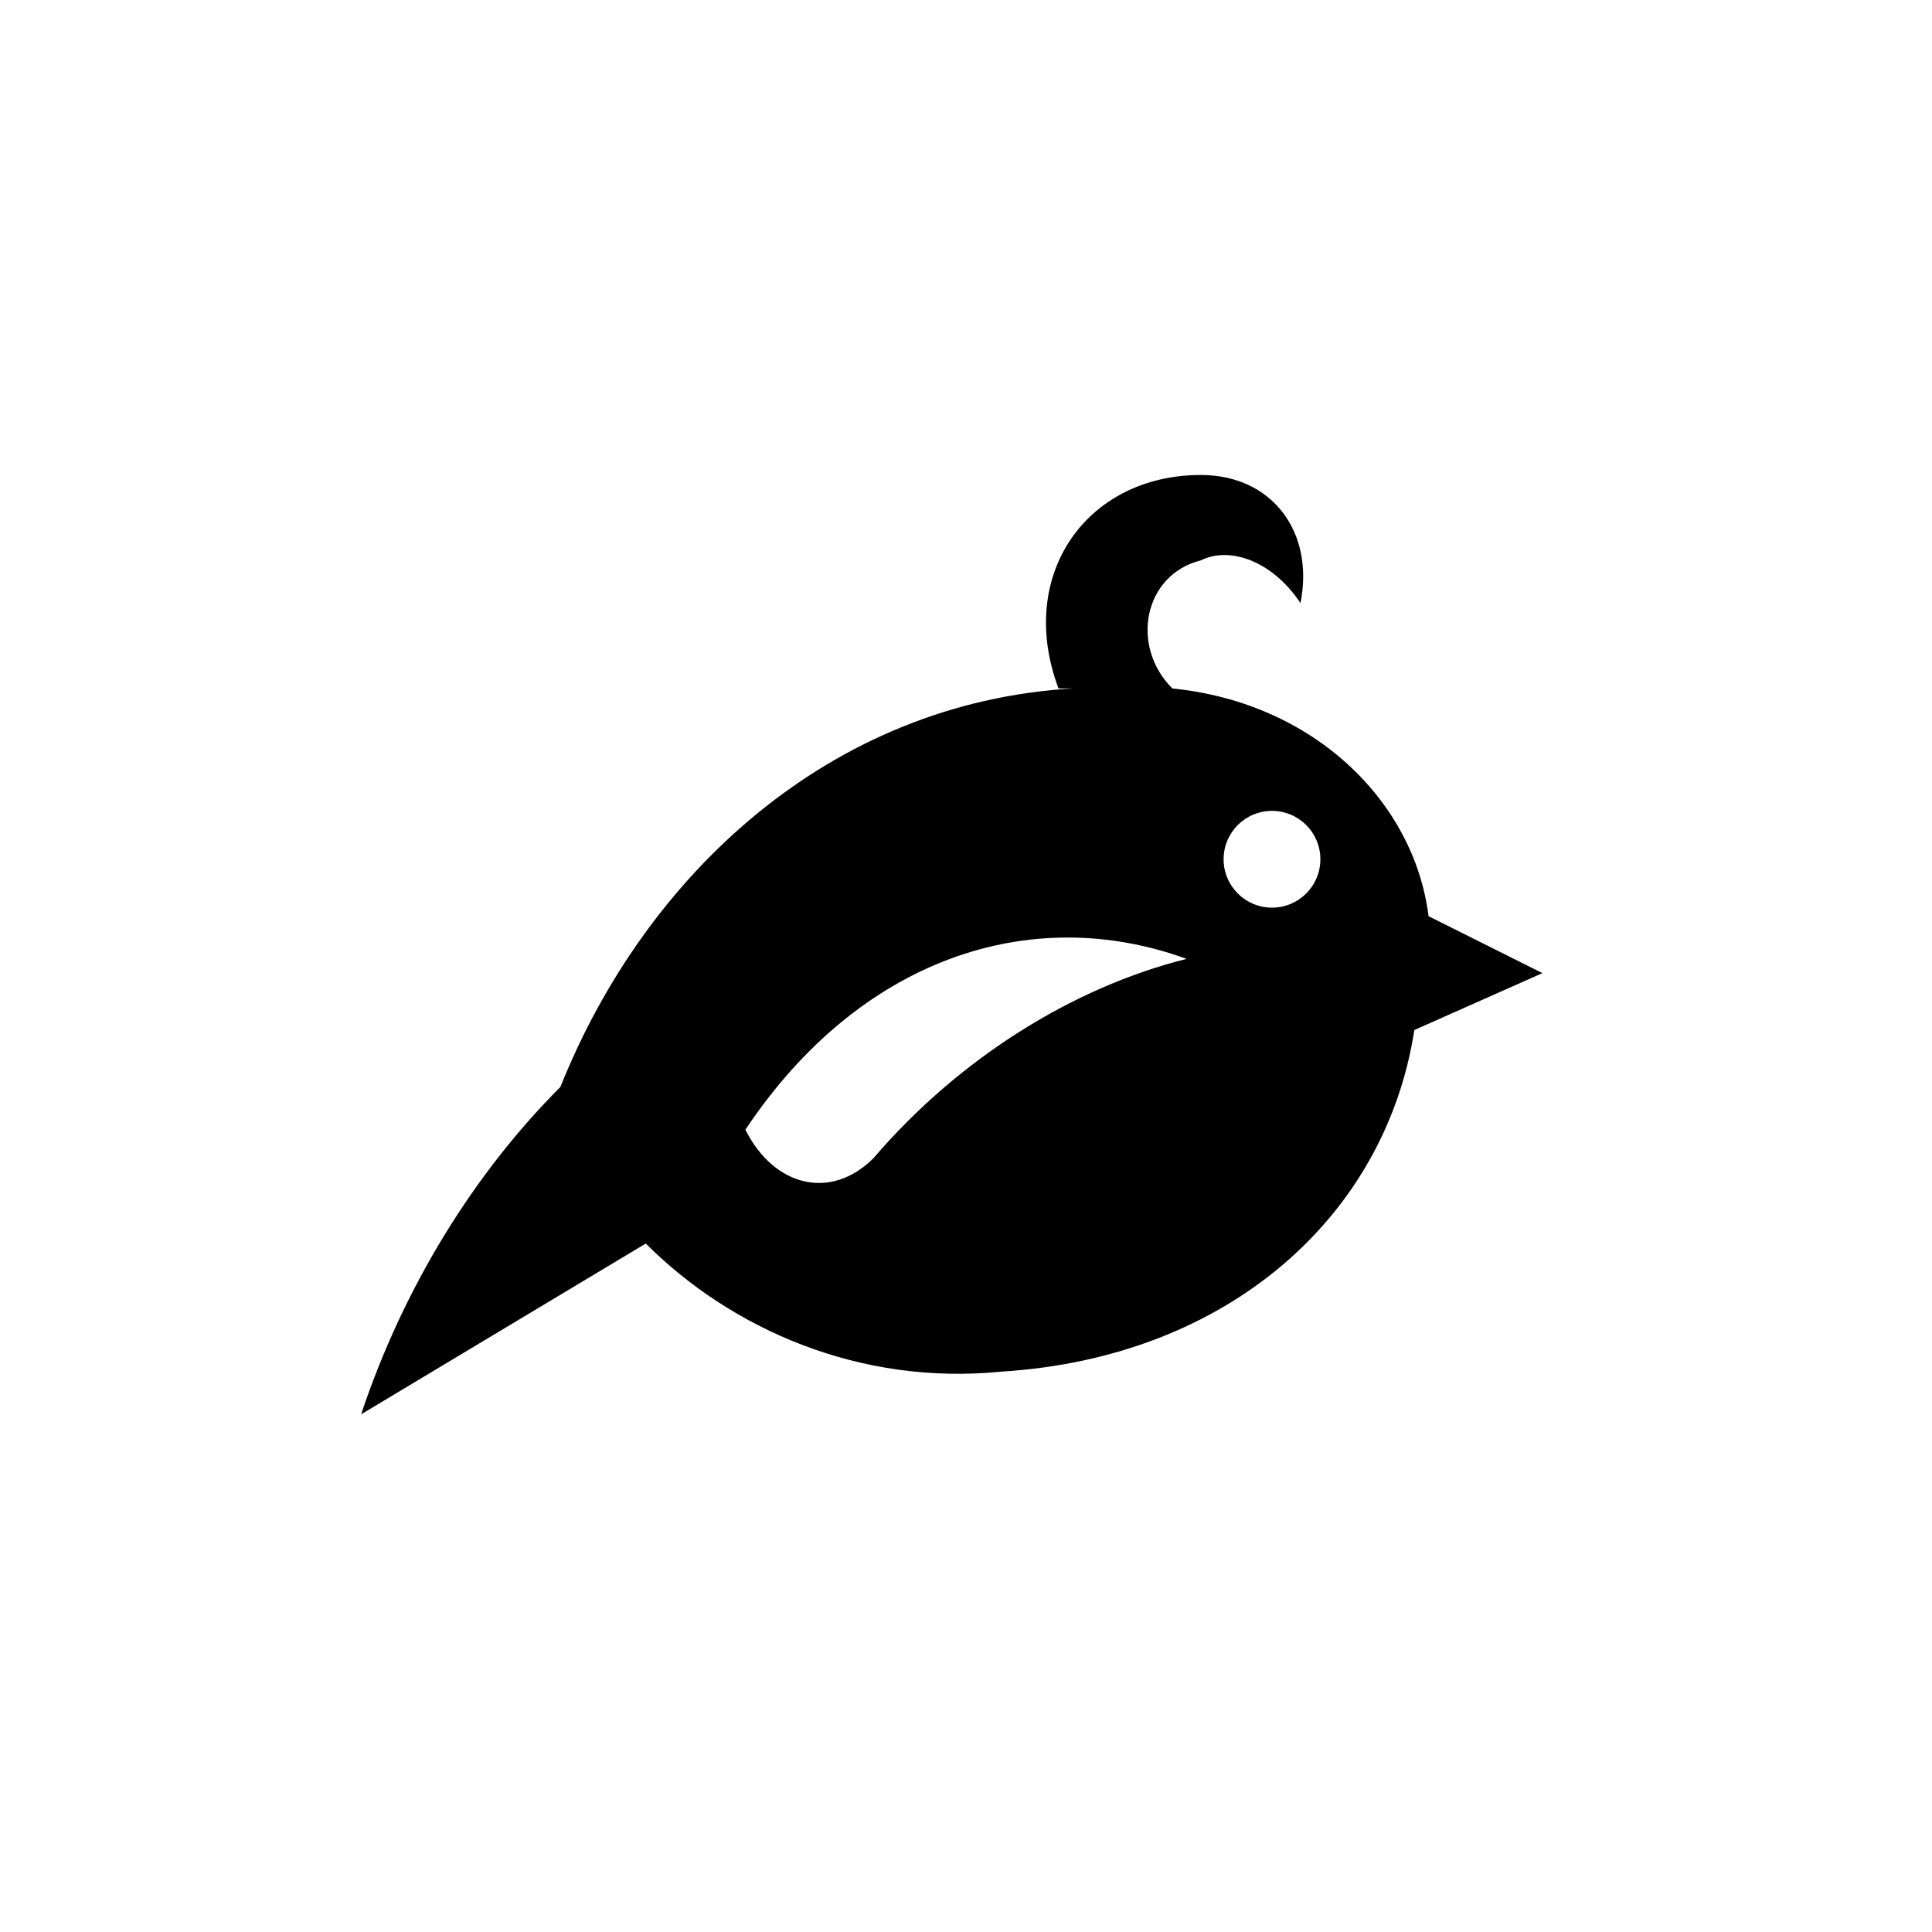
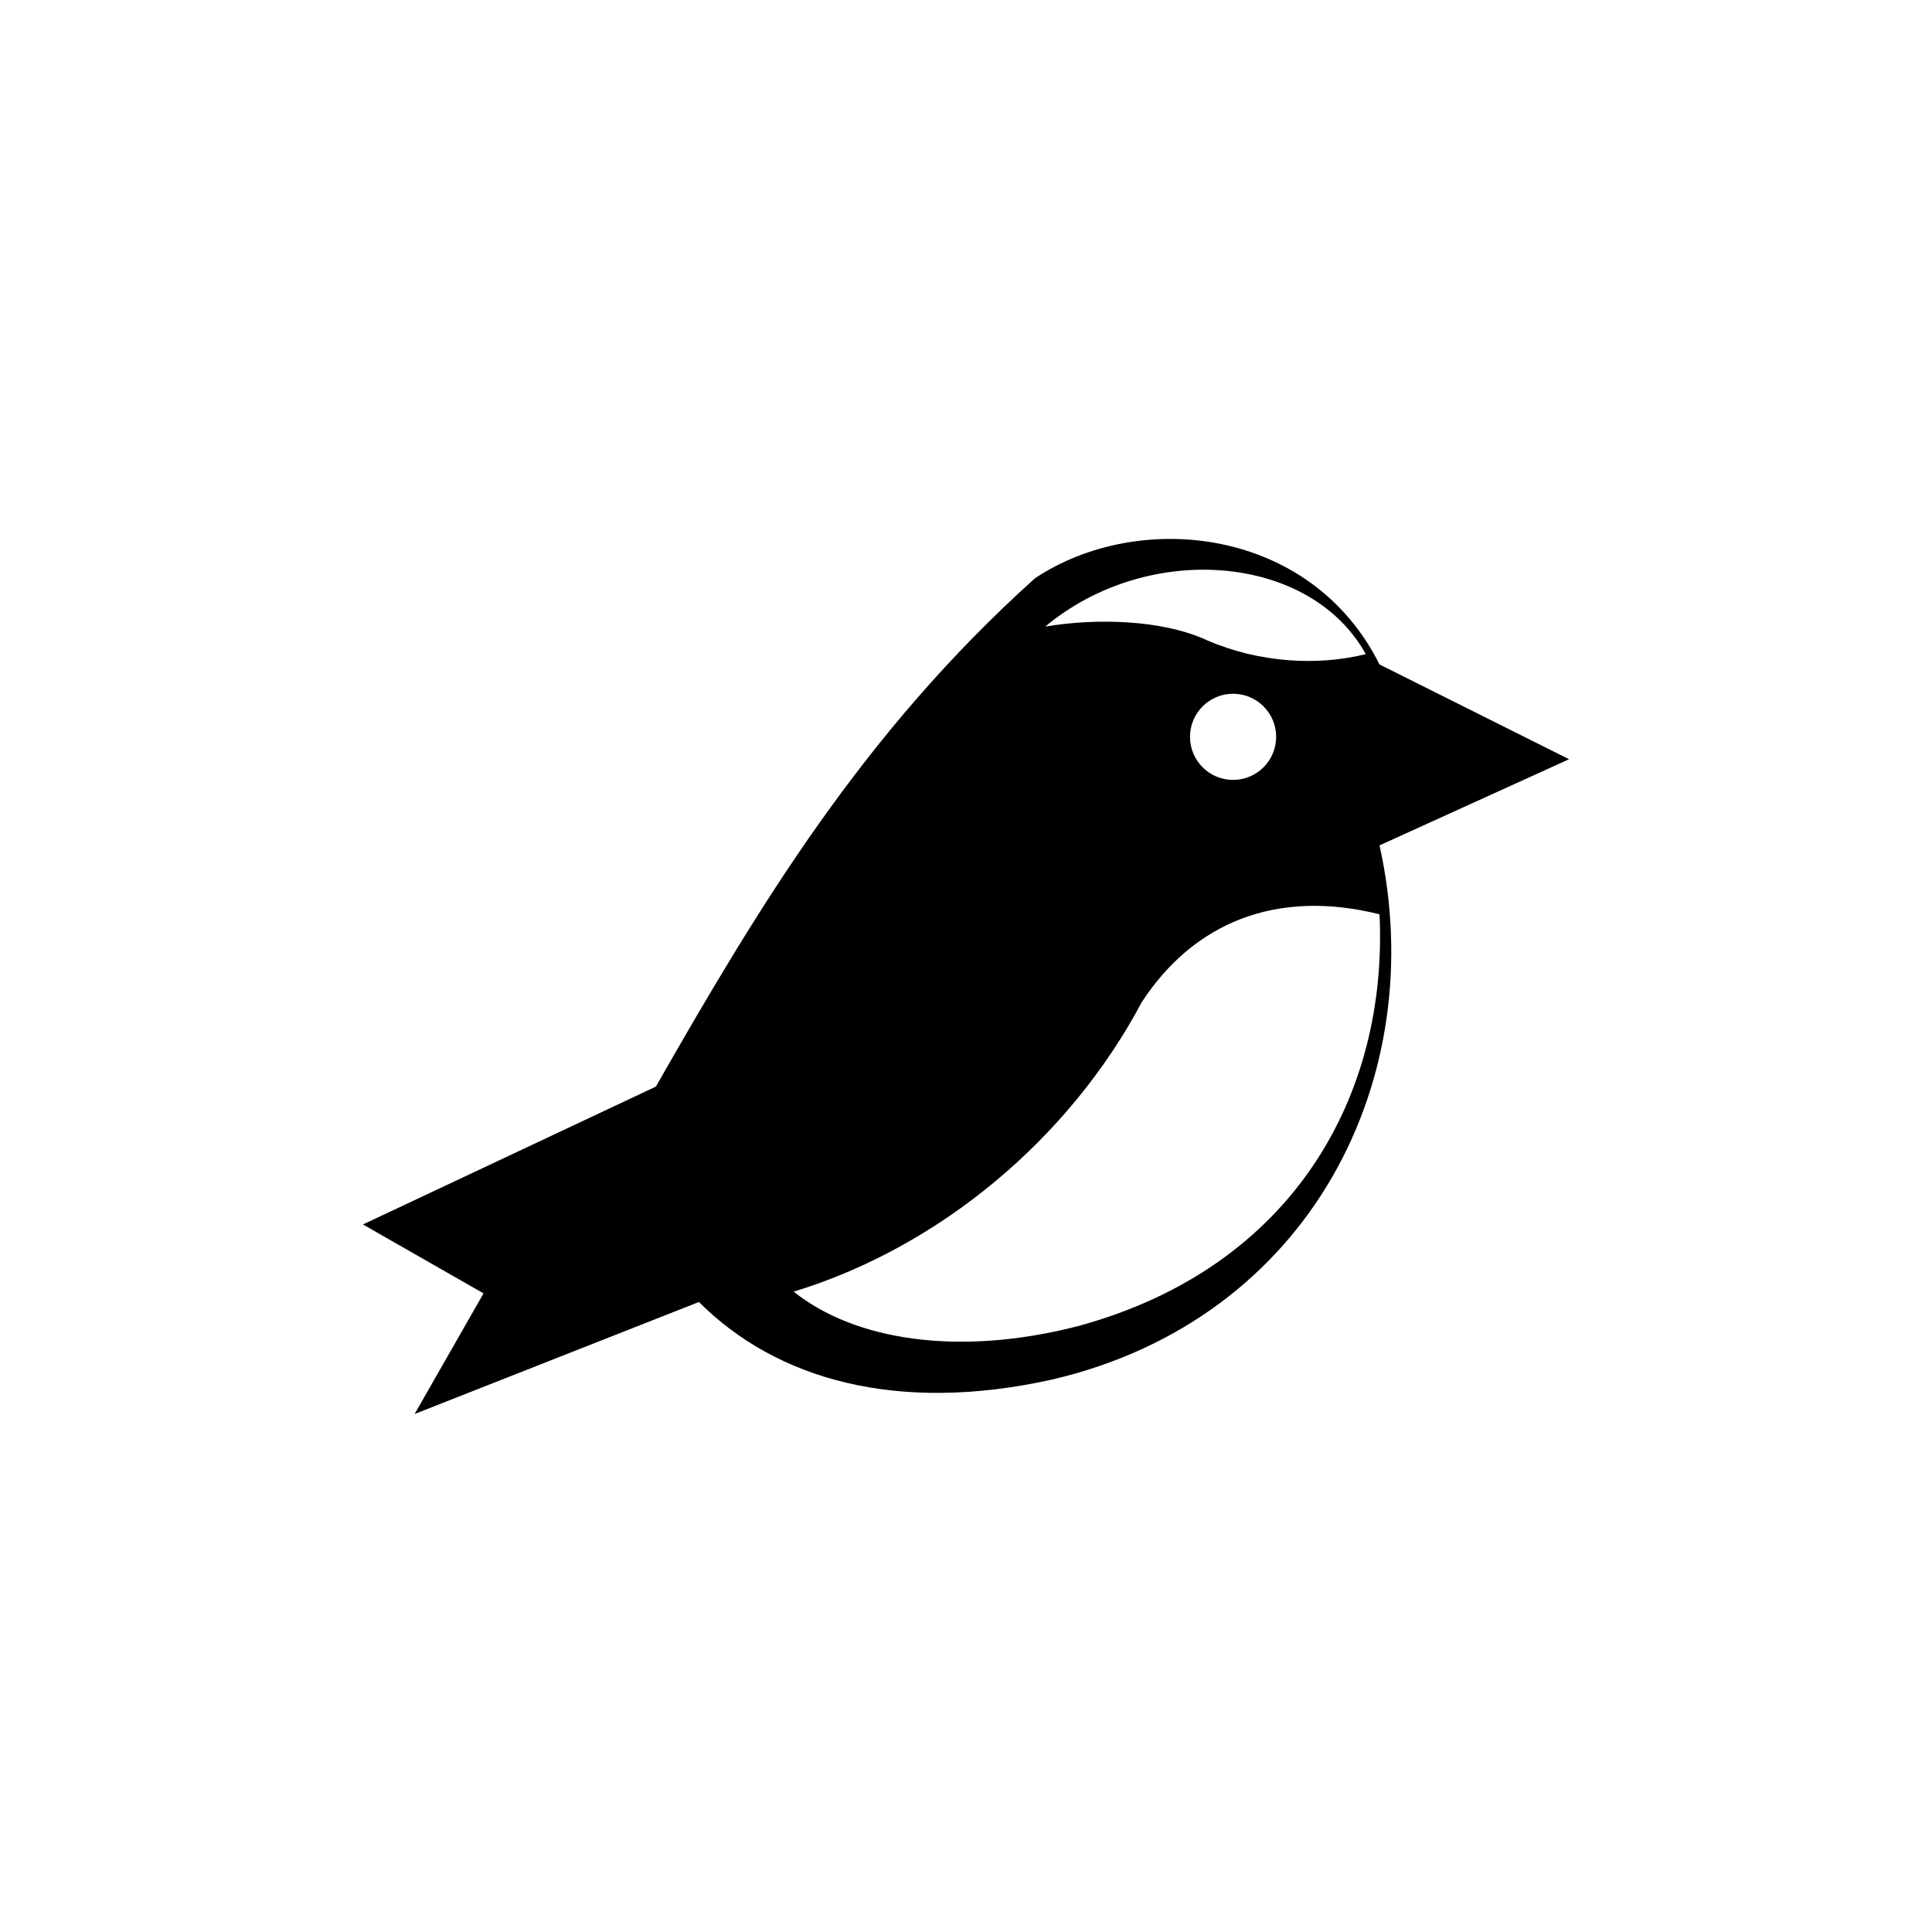
<svg xmlns="http://www.w3.org/2000/svg" viewBox="0 0 108 108">
-   <g transform="translate(54 54) scale(0.7956) translate(-58.5 -52.5)">
-     <path fill-rule="evenodd" fill="#000" d="M65 33C62 25 67 18 75 18C80 18 83 22 82 27C80 24 77 23 75 24C71 25 70 30 73 33C83 34 90 41 91 49L99 53L90 57C88 70 77 80 61 81C51 82 42 78 36 72L16 84C19 75 24 67 30 61C36 46 49 34 66 33ZM43 64C51 52 63 48 74 52C66 54 58 59 52 66C49 69 45 68 43 64ZM76.6 45A3.4 3.4 0 1 1 83.4 45A3.4 3.4 0 1 1 76.6 45Z" />
+   <g transform="translate(54 54) scale(0.9632) translate(-56 -53.5)">
+     <path fill-rule="evenodd" fill="#000" d="M60 31C66 27 76 28 80 36L91 41.5L80 46.5C83 60 76 74 61 77.5C52 79.5 45 77.5 40.5 73L24 79.5L28 72.5L21 68.5L38 60.5C44 50 50 40 60 31ZM80 50.5C80.5 61 75 71 62.5 74.4C55.5 76.2 49.5 75.2 46 72.4C54.5 69.8 62 63.5 66.2 55.6C69.2 51 74 49 80 50.5ZM79.2 35.4C76 29.6 66.6 28.8 60.6 33.8C63.6 33.3 67.4 33.4 70 34.6C73 35.9 76.4 36.1 79.2 35.4ZM69.0 40.2A2.5 2.5 0 1 1 74.0 40.2A2.5 2.5 0 1 1 69.0 40.2Z" />
  </g>
</svg>
